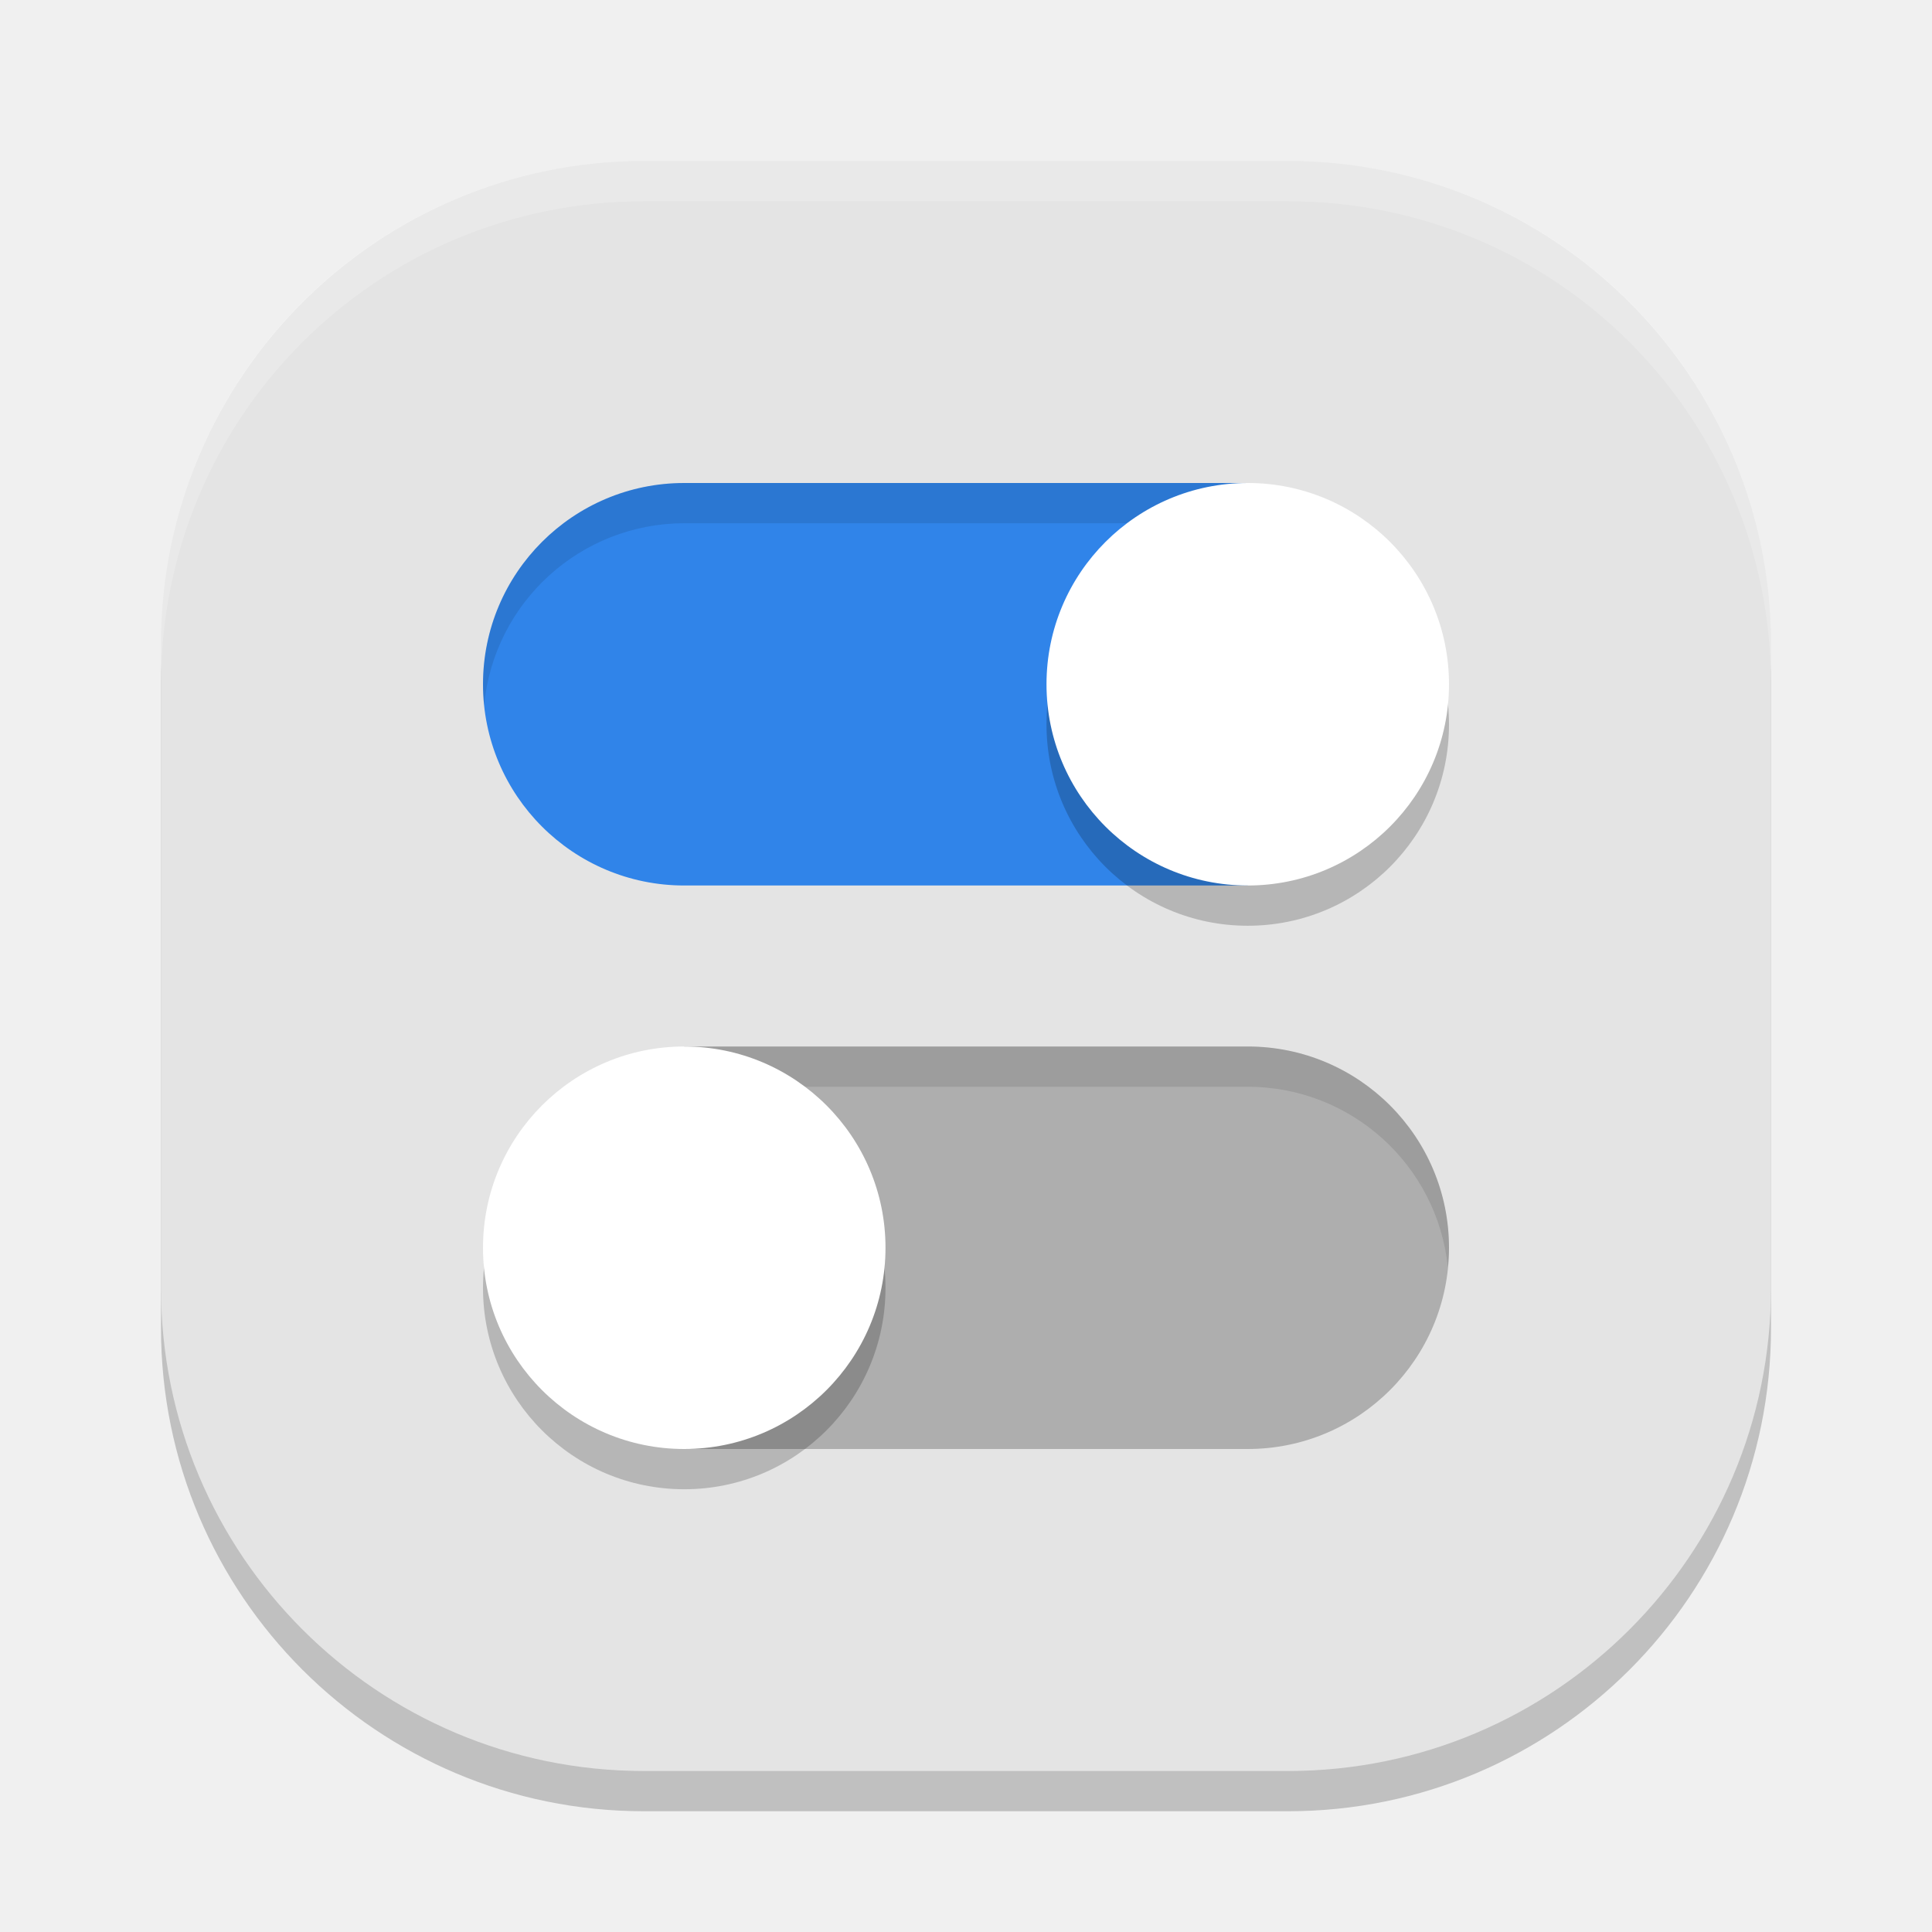
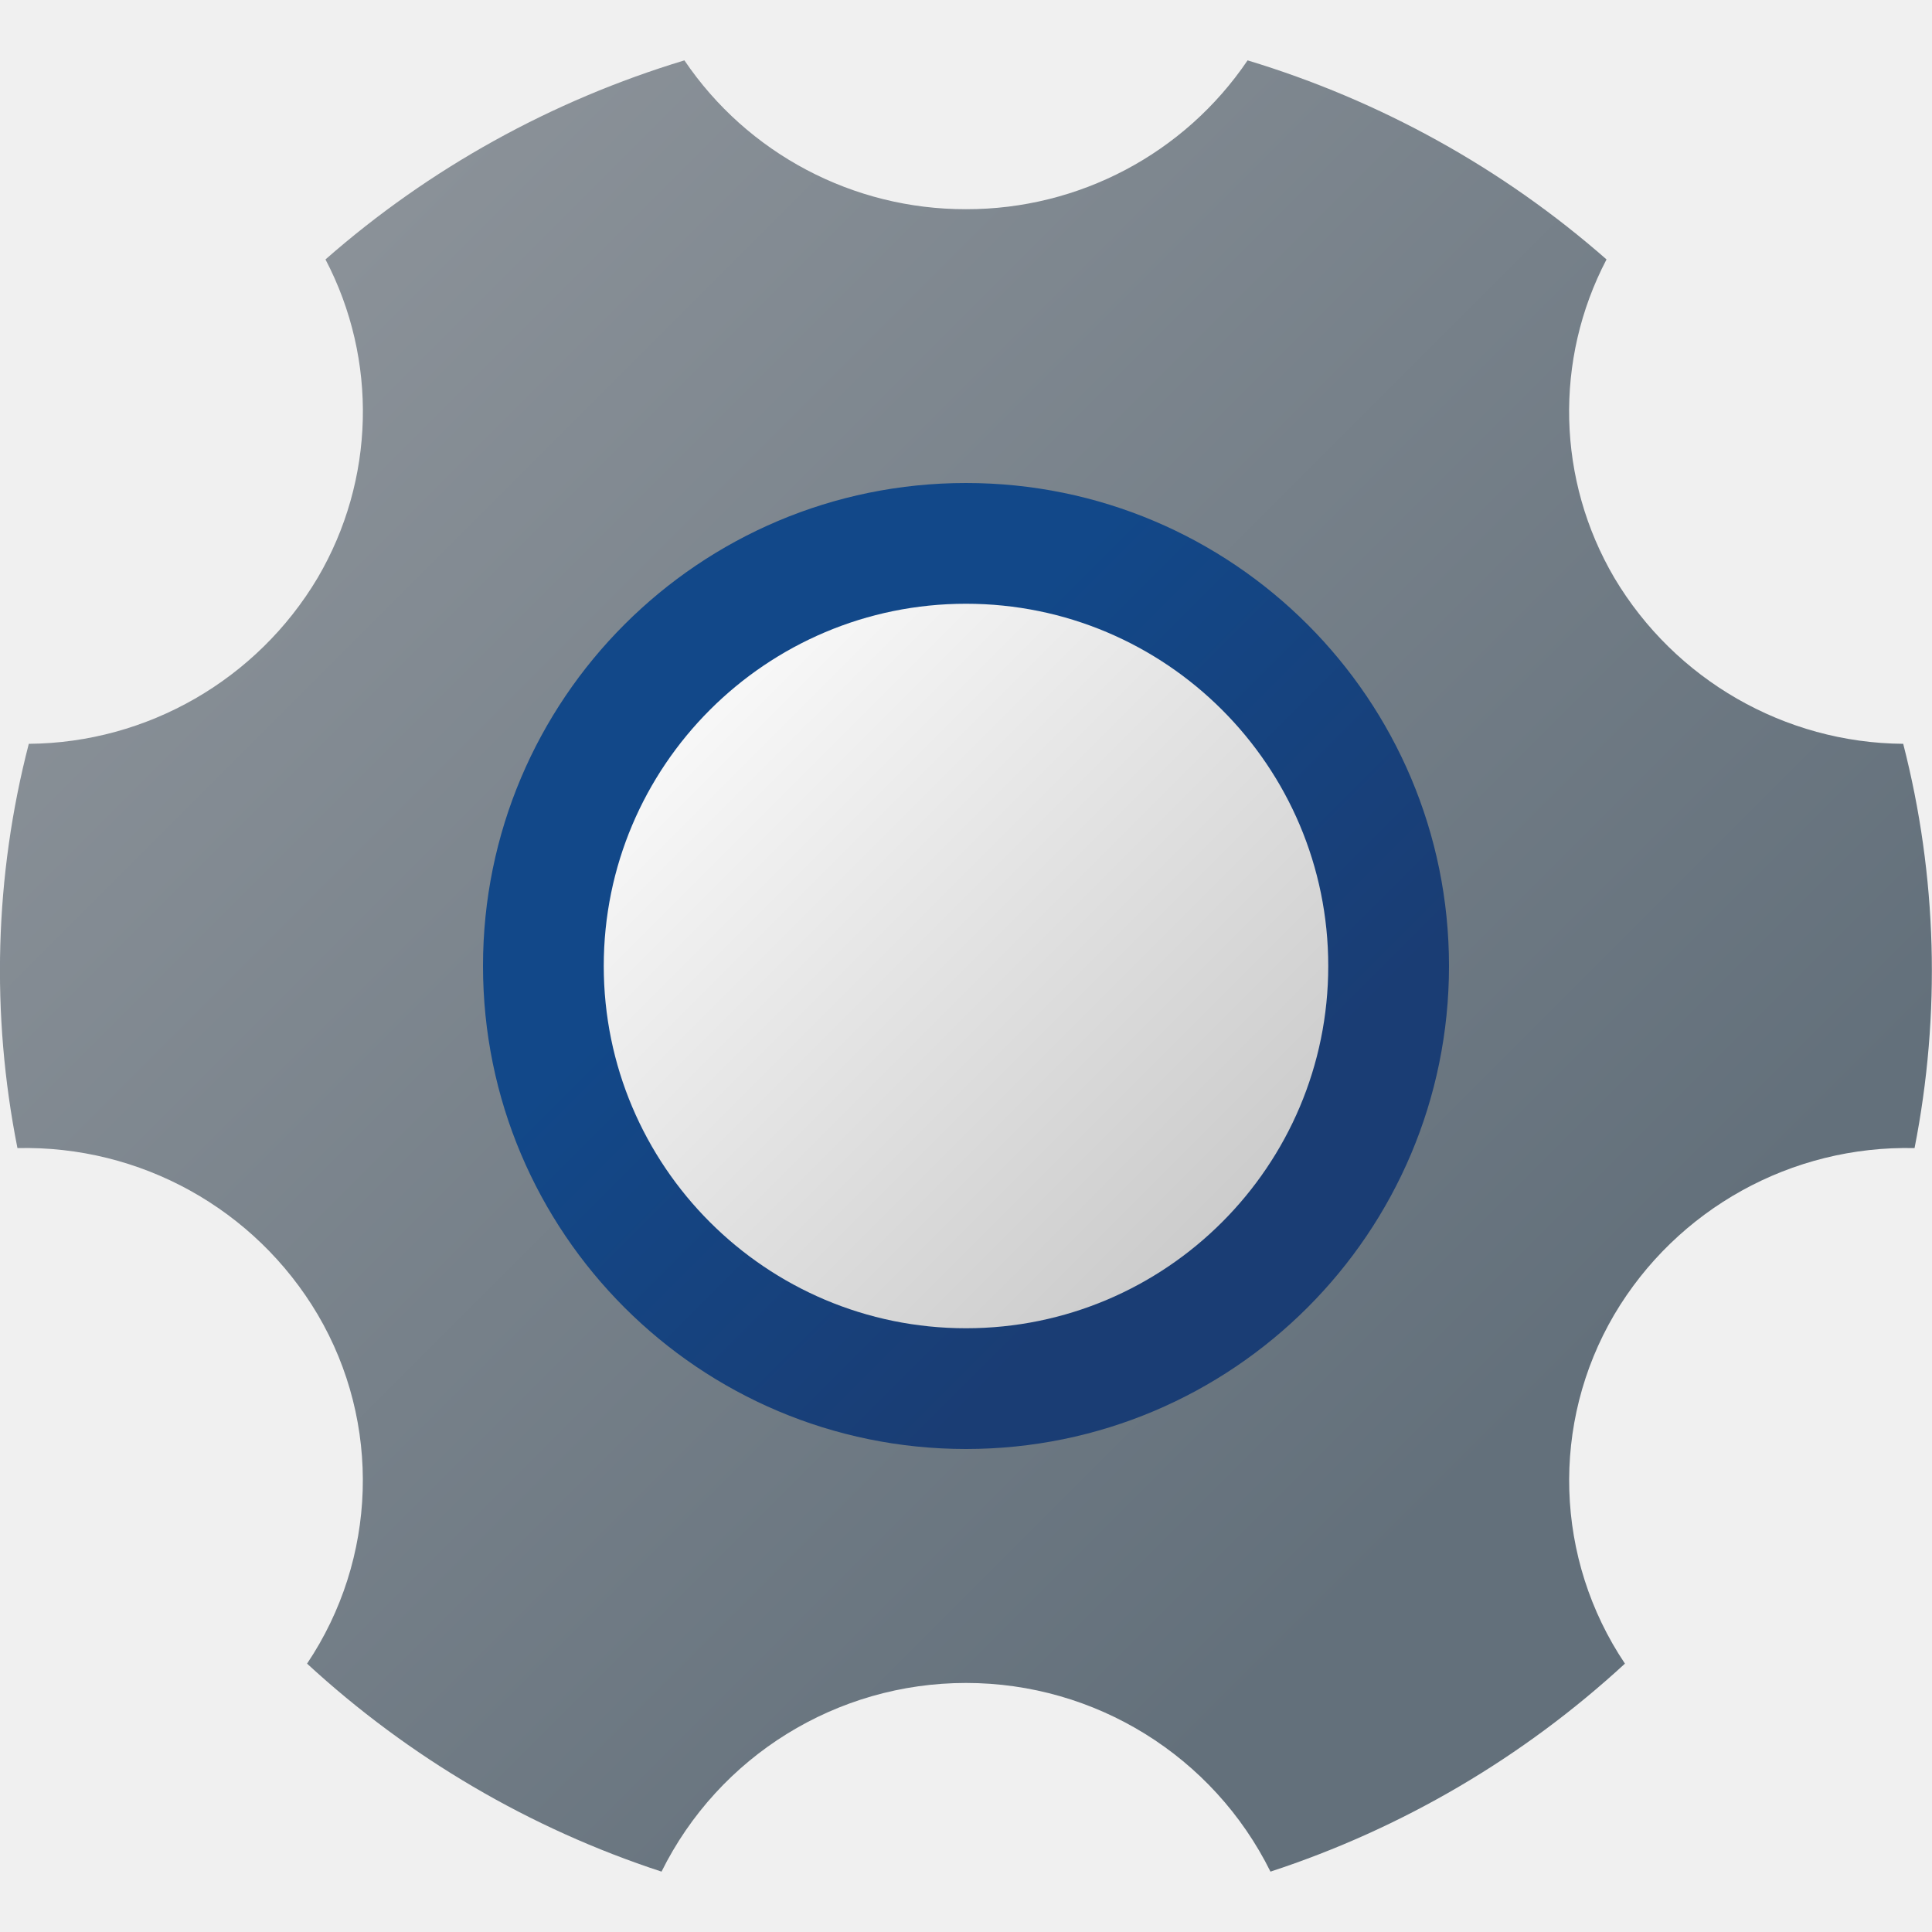
- <svg xmlns="http://www.w3.org/2000/svg" width="24" height="24" version="1">
-   <rect style="opacity:0.2" width="20" height="20" x="2" y="2.5" rx="6" ry="6" />
-   <rect style="fill:#e4e4e4" width="20" height="20" x="2" y="2" rx="6" ry="6" />
-   <path style="opacity:0.2;fill:#ffffff" d="M 8,2 C 4.676,2 2,4.676 2,8 v 0.5 c 0,-3.324 2.676,-6 6,-6 h 8 c 3.324,0 6,2.676 6,6 V 8 C 22,4.676 19.324,2 16,2 Z" />
-   <path style="fill:#3084e9" d="M 8.5,6 A 2.5,2.5 0 0 0 6,8.5 2.5,2.5 0 0 0 8.5,11 h 7 V 6 Z" />
-   <path style="fill:#aeaeae" d="m 8.5,13 v 5 h 7 A 2.5,2.5 0 0 0 18,15.5 2.5,2.5 0 0 0 15.5,13 Z" />
-   <path style="opacity:0.1" d="M 8.5,6 A 2.5,2.5 0 0 0 6,8.5 2.5,2.5 0 0 0 6.014,8.758 2.5,2.5 0 0 1 8.5,6.5 h 7 V 6 Z m 0,7 v 0.5 h 7 A 2.5,2.5 0 0 1 17.986,15.742 2.5,2.5 0 0 0 18,15.5 2.5,2.5 0 0 0 15.5,13 Z" />
-   <path style="opacity:0.2" d="M 15.5,6.5 A 2.5,2.5 0 0 0 13,9 2.5,2.5 0 0 0 15.5,11.5 2.5,2.5 0 0 0 18,9 2.5,2.5 0 0 0 15.5,6.5 Z m -7,7 A 2.5,2.5 0 0 0 6,16 2.5,2.5 0 0 0 8.5,18.5 2.5,2.5 0 0 0 11,16 2.5,2.5 0 0 0 8.5,13.5 Z" />
-   <circle style="fill:#ffffff" cx="15.5" cy="8.5" r="2.5" />
-   <circle style="fill:#ffffff" cx="8.5" cy="15.5" r="2.5" />
+ <svg xmlns="http://www.w3.org/2000/svg" width="32px" height="32px" viewBox="0 0 32 32" version="1.1">
+   <defs>
+     <linearGradient id="linear0" gradientUnits="userSpaceOnUse" x1="9.73" y1="24.27" x2="22.354" y2="11.646" gradientTransform="matrix(1,0,0,-1,0,34)">
+       <stop offset="0.296" style="stop-color:rgb(7.059%,28.235%,53.725%);stop-opacity:1;" />
+       <stop offset="0.793" style="stop-color:rgb(10.196%,23.922%,45.49%);stop-opacity:1;" />
+     </linearGradient>
+     <linearGradient id="linear1" gradientUnits="userSpaceOnUse" x1="10.386" y1="23.614" x2="20.234" y2="13.766" gradientTransform="matrix(1,0,0,-1,0,34)">
+       <stop offset="0" style="stop-color:rgb(100%,100%,100%);stop-opacity:1;" />
+       <stop offset="0.242" style="stop-color:rgb(94.902%,94.902%,94.902%);stop-opacity:1;" />
+       <stop offset="1" style="stop-color:rgb(80%,80%,80%);stop-opacity:1;" />
+     </linearGradient>
+     <linearGradient id="linear2" gradientUnits="userSpaceOnUse" x1="1.185" y1="32.737" x2="27.173" y2="6.749" gradientTransform="matrix(1,0,0,-1,0,34)">
+       <stop offset="0.145" style="stop-color:rgb(54.118%,56.863%,59.608%);stop-opacity:1;" />
+       <stop offset="0.894" style="stop-color:rgb(38.824%,43.922%,48.235%);stop-opacity:1;" />
+     </linearGradient>
+   </defs>
+   <g id="surface1">
+     <path style=" stroke:none;fill-rule:nonzero;fill:url(#linear0);" d="M 25 16 C 25 20.969 20.969 25 16 25 C 11.031 25 7 20.969 7 16 C 7 11.031 11.031 7 16 7 C 20.969 7 25 11.031 25 16 Z M 25 16 " />
+     <path style=" stroke:none;fill-rule:nonzero;fill:url(#linear1);" d="M 22 16 C 22 19.312 19.312 22 16 22 C 12.688 22 10 19.312 10 16 C 10 12.688 12.688 10 16 10 C 19.312 10 22 12.688 22 16 Z M 22 16 " />
+     <path style=" stroke:none;fill-rule:nonzero;fill:url(#linear2);" d="M 31.523 12.32 C 29.559 12.305 27.742 11.258 26.738 9.57 C 25.789 7.953 25.738 5.961 26.609 4.297 C 24.887 2.785 22.859 1.664 20.664 1 C 19.617 2.547 17.867 3.469 16 3.465 C 14.133 3.469 12.383 2.547 11.336 1 C 9.141 1.664 7.113 2.785 5.391 4.297 C 6.262 5.961 6.211 7.953 5.262 9.57 C 4.258 11.258 2.441 12.305 0.477 12.32 C -0.09 14.508 -0.152 16.797 0.289 19.016 C 2.324 18.969 4.227 20.023 5.262 21.773 C 6.32 23.57 6.25 25.82 5.086 27.555 C 6.773 29.109 8.773 30.285 10.957 31 C 11.906 29.086 13.859 27.875 16 27.875 C 18.141 27.875 20.094 29.086 21.043 31 C 23.227 30.285 25.227 29.109 26.914 27.555 C 25.75 25.82 25.68 23.574 26.738 21.773 C 27.773 20.023 29.676 18.969 31.711 19.016 C 32.148 16.797 32.086 14.508 31.523 12.32 Z M 16 24 C 11.582 24 8 20.418 8 16 C 8 11.582 11.582 8 16 8 C 20.418 8 24 11.582 24 16 C 24 20.418 20.418 24 16 24 Z M 16 24 " />
+   </g>
</svg>
